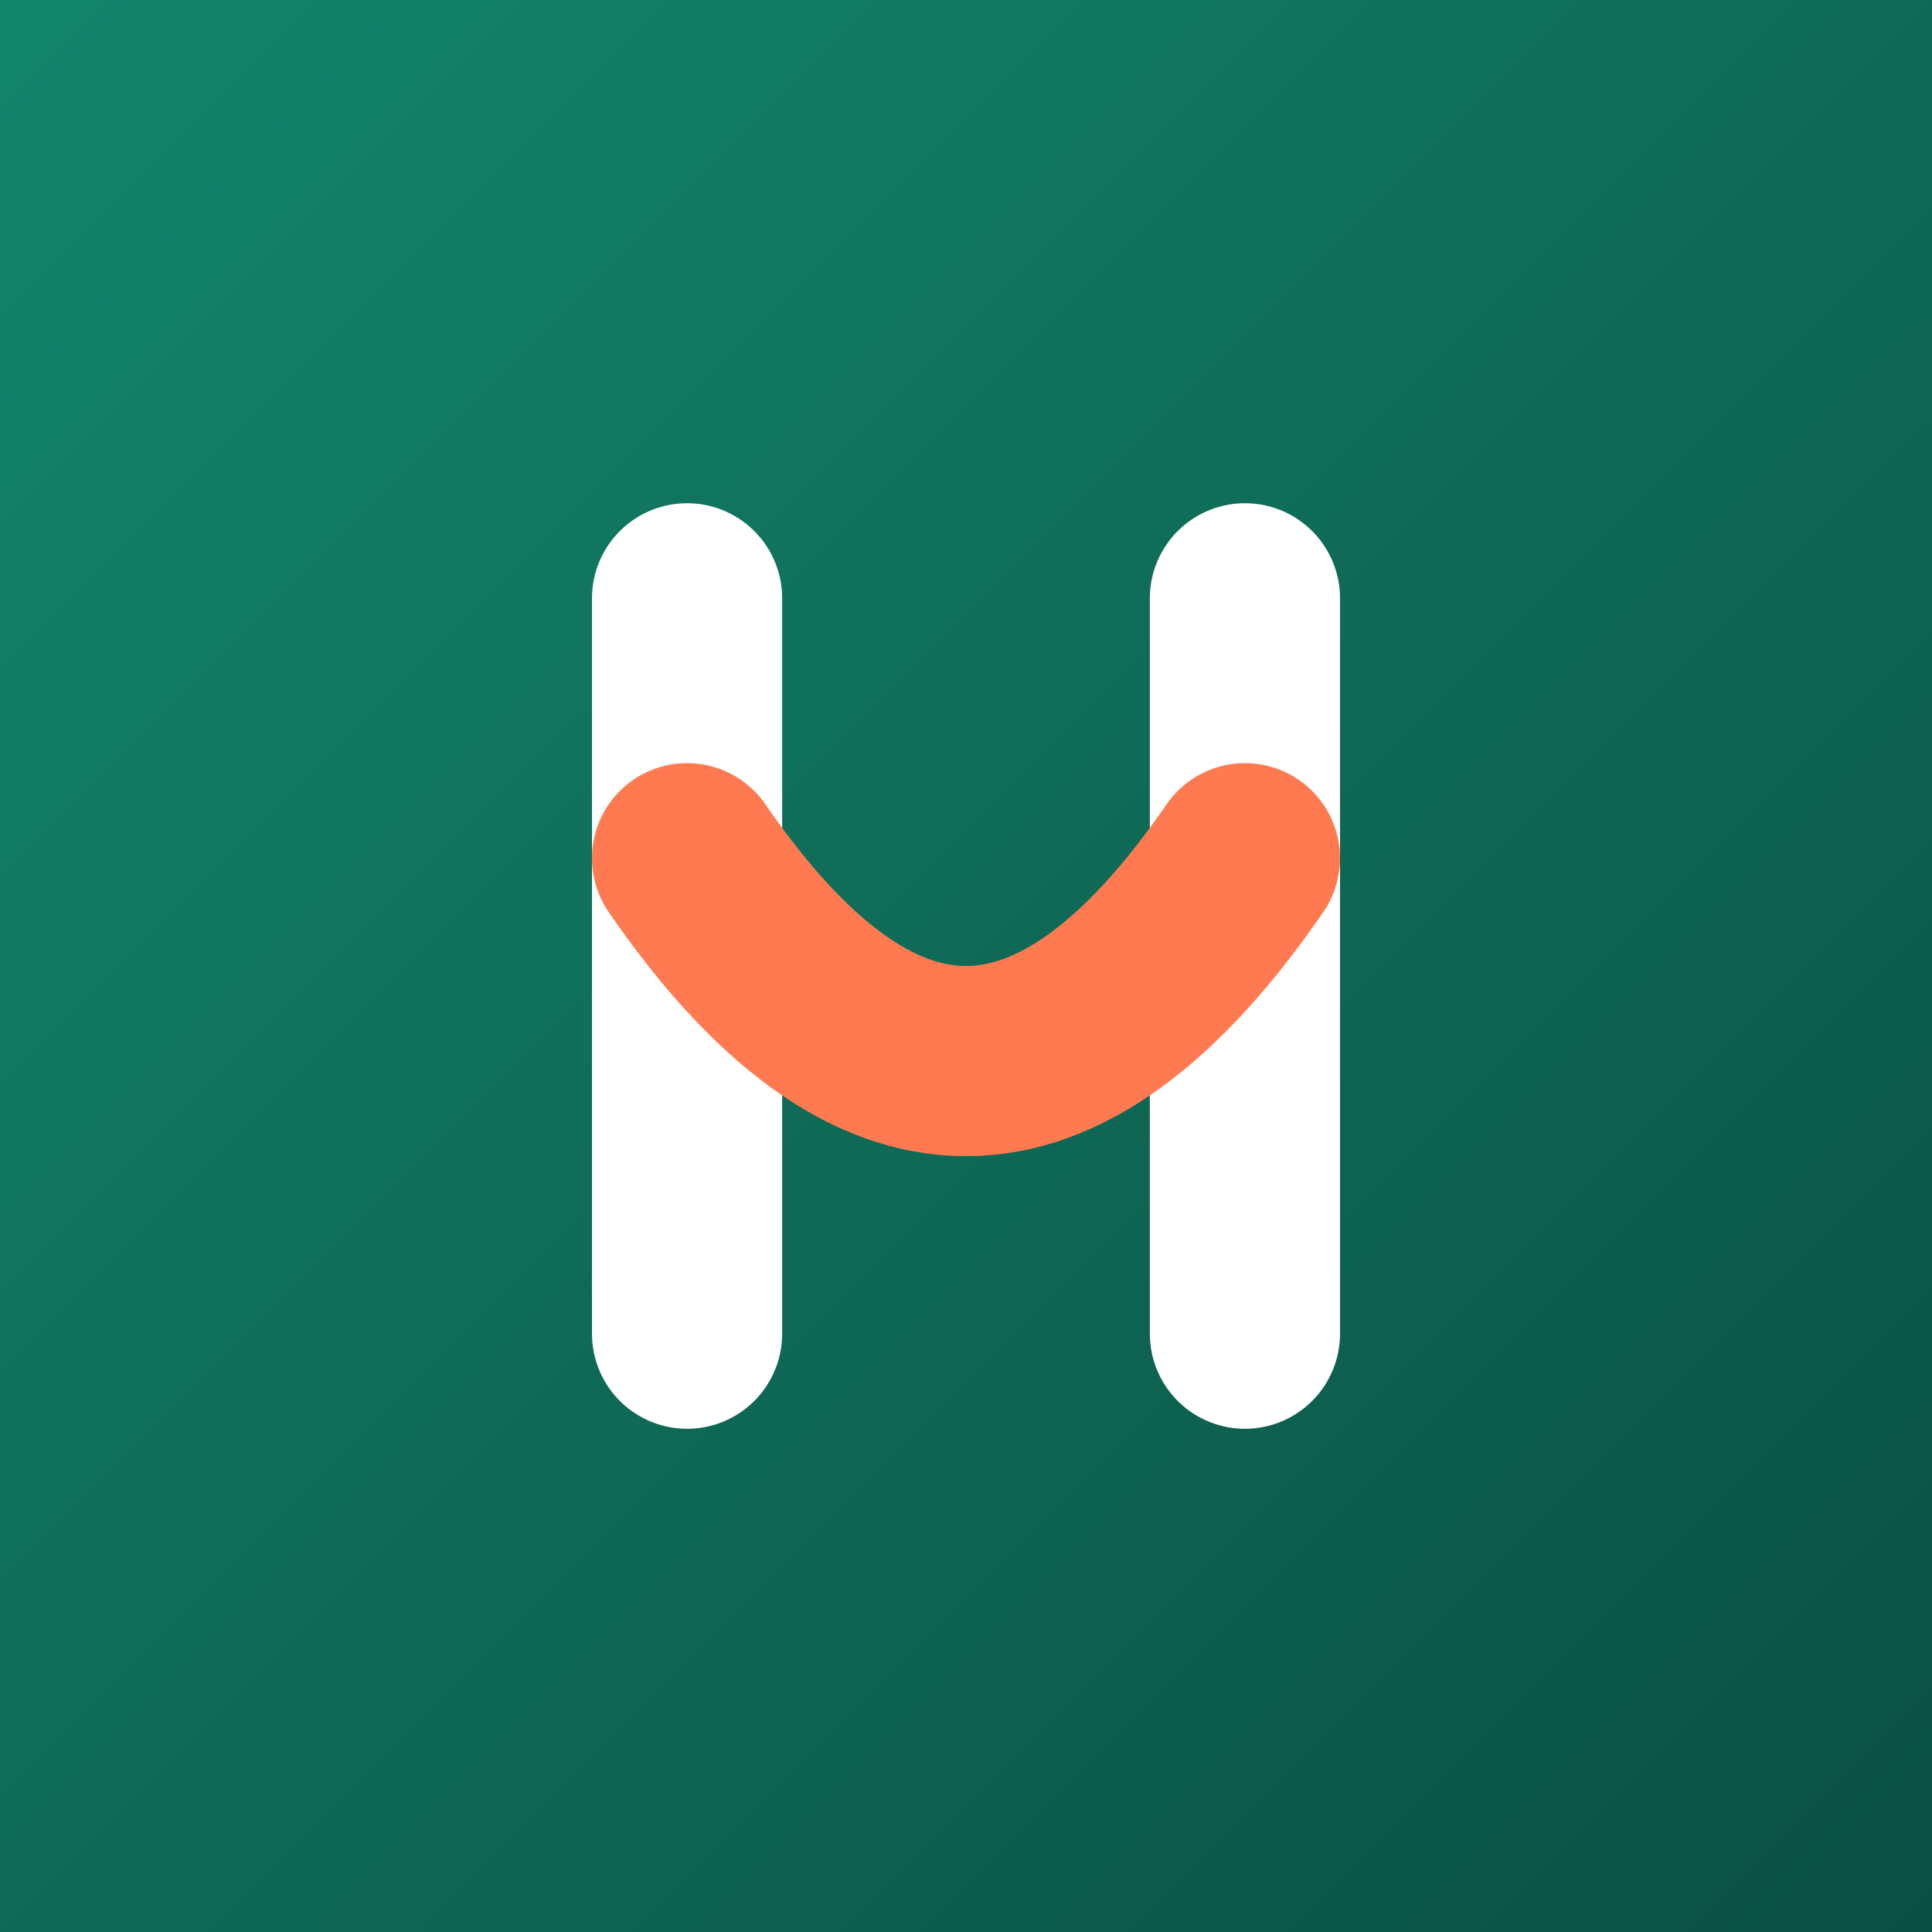
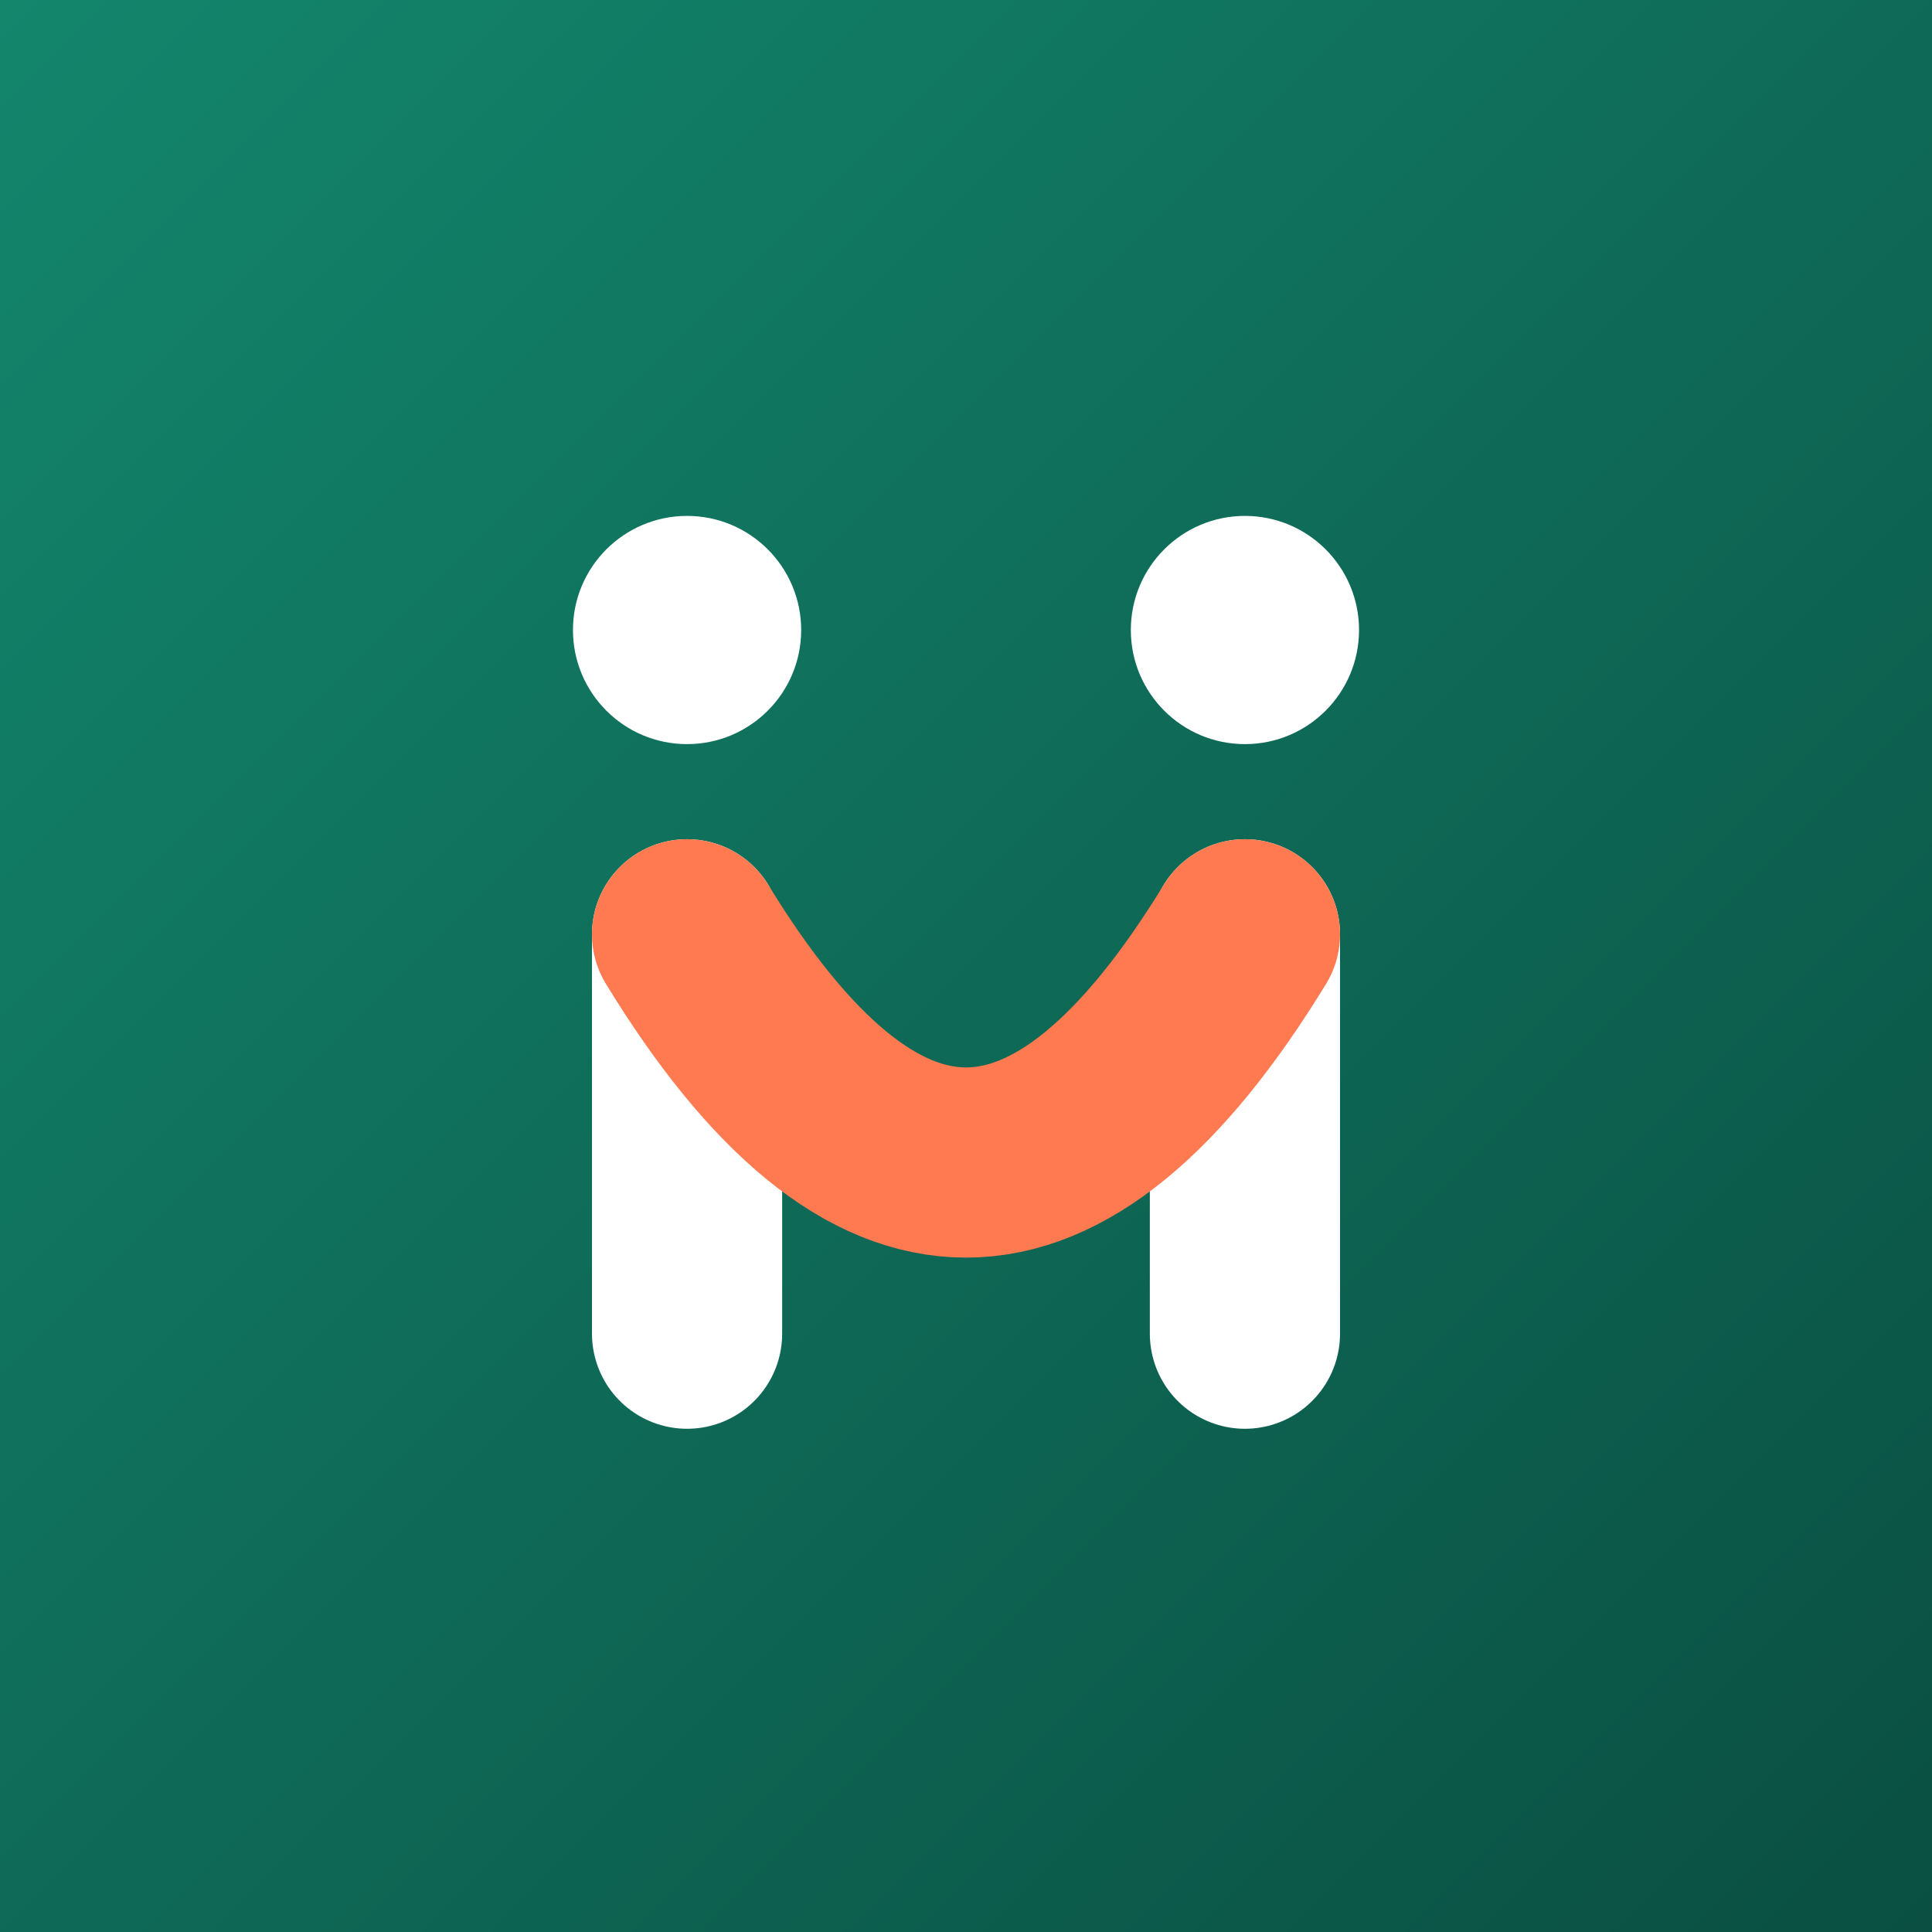
<svg xmlns="http://www.w3.org/2000/svg" viewBox="0 0 512 512" width="512" height="512" role="img" aria-label="HELPEO">
  <defs>
    <linearGradient id="hpTile" x1="0.00" y1="0.00" x2="512.00" y2="512.00" gradientUnits="userSpaceOnUse">
      <stop offset="0" stop-color="#13866C" />
      <stop offset="1" stop-color="#0A4F42" />
    </linearGradient>
  </defs>
  <rect x="0.00" y="0.00" width="512.00" height="512.00" rx="0.00" fill="url(#hpTile)" />
-   <path d="M182.08,158.56L182.08,353.44M329.92,158.56L329.92,353.44" fill="none" stroke="#FFFFFF" stroke-width="50.40" stroke-linecap="round" />
-   <path d="M182.08,227.44Q256.00,334.96 329.92,227.44" fill="none" stroke="#FF7A50" stroke-width="50.40" stroke-linecap="round" />
+   <circle cx="182.08" cy="166.96" r="30.24" fill="#FFFFFF" />
+   <circle cx="329.92" cy="166.96" r="30.24" fill="#FFFFFF" />
+   <path d="M182.08,247.60L182.08,353.44M329.92,247.60L329.92,353.44" fill="none" stroke="#FFFFFF" stroke-width="50.40" stroke-linecap="round" />
+   <path d="M182.08,247.60Q256.00,368.56 329.92,247.60" fill="none" stroke="#FF7A50" stroke-width="50.40" stroke-linecap="round" />
</svg>
